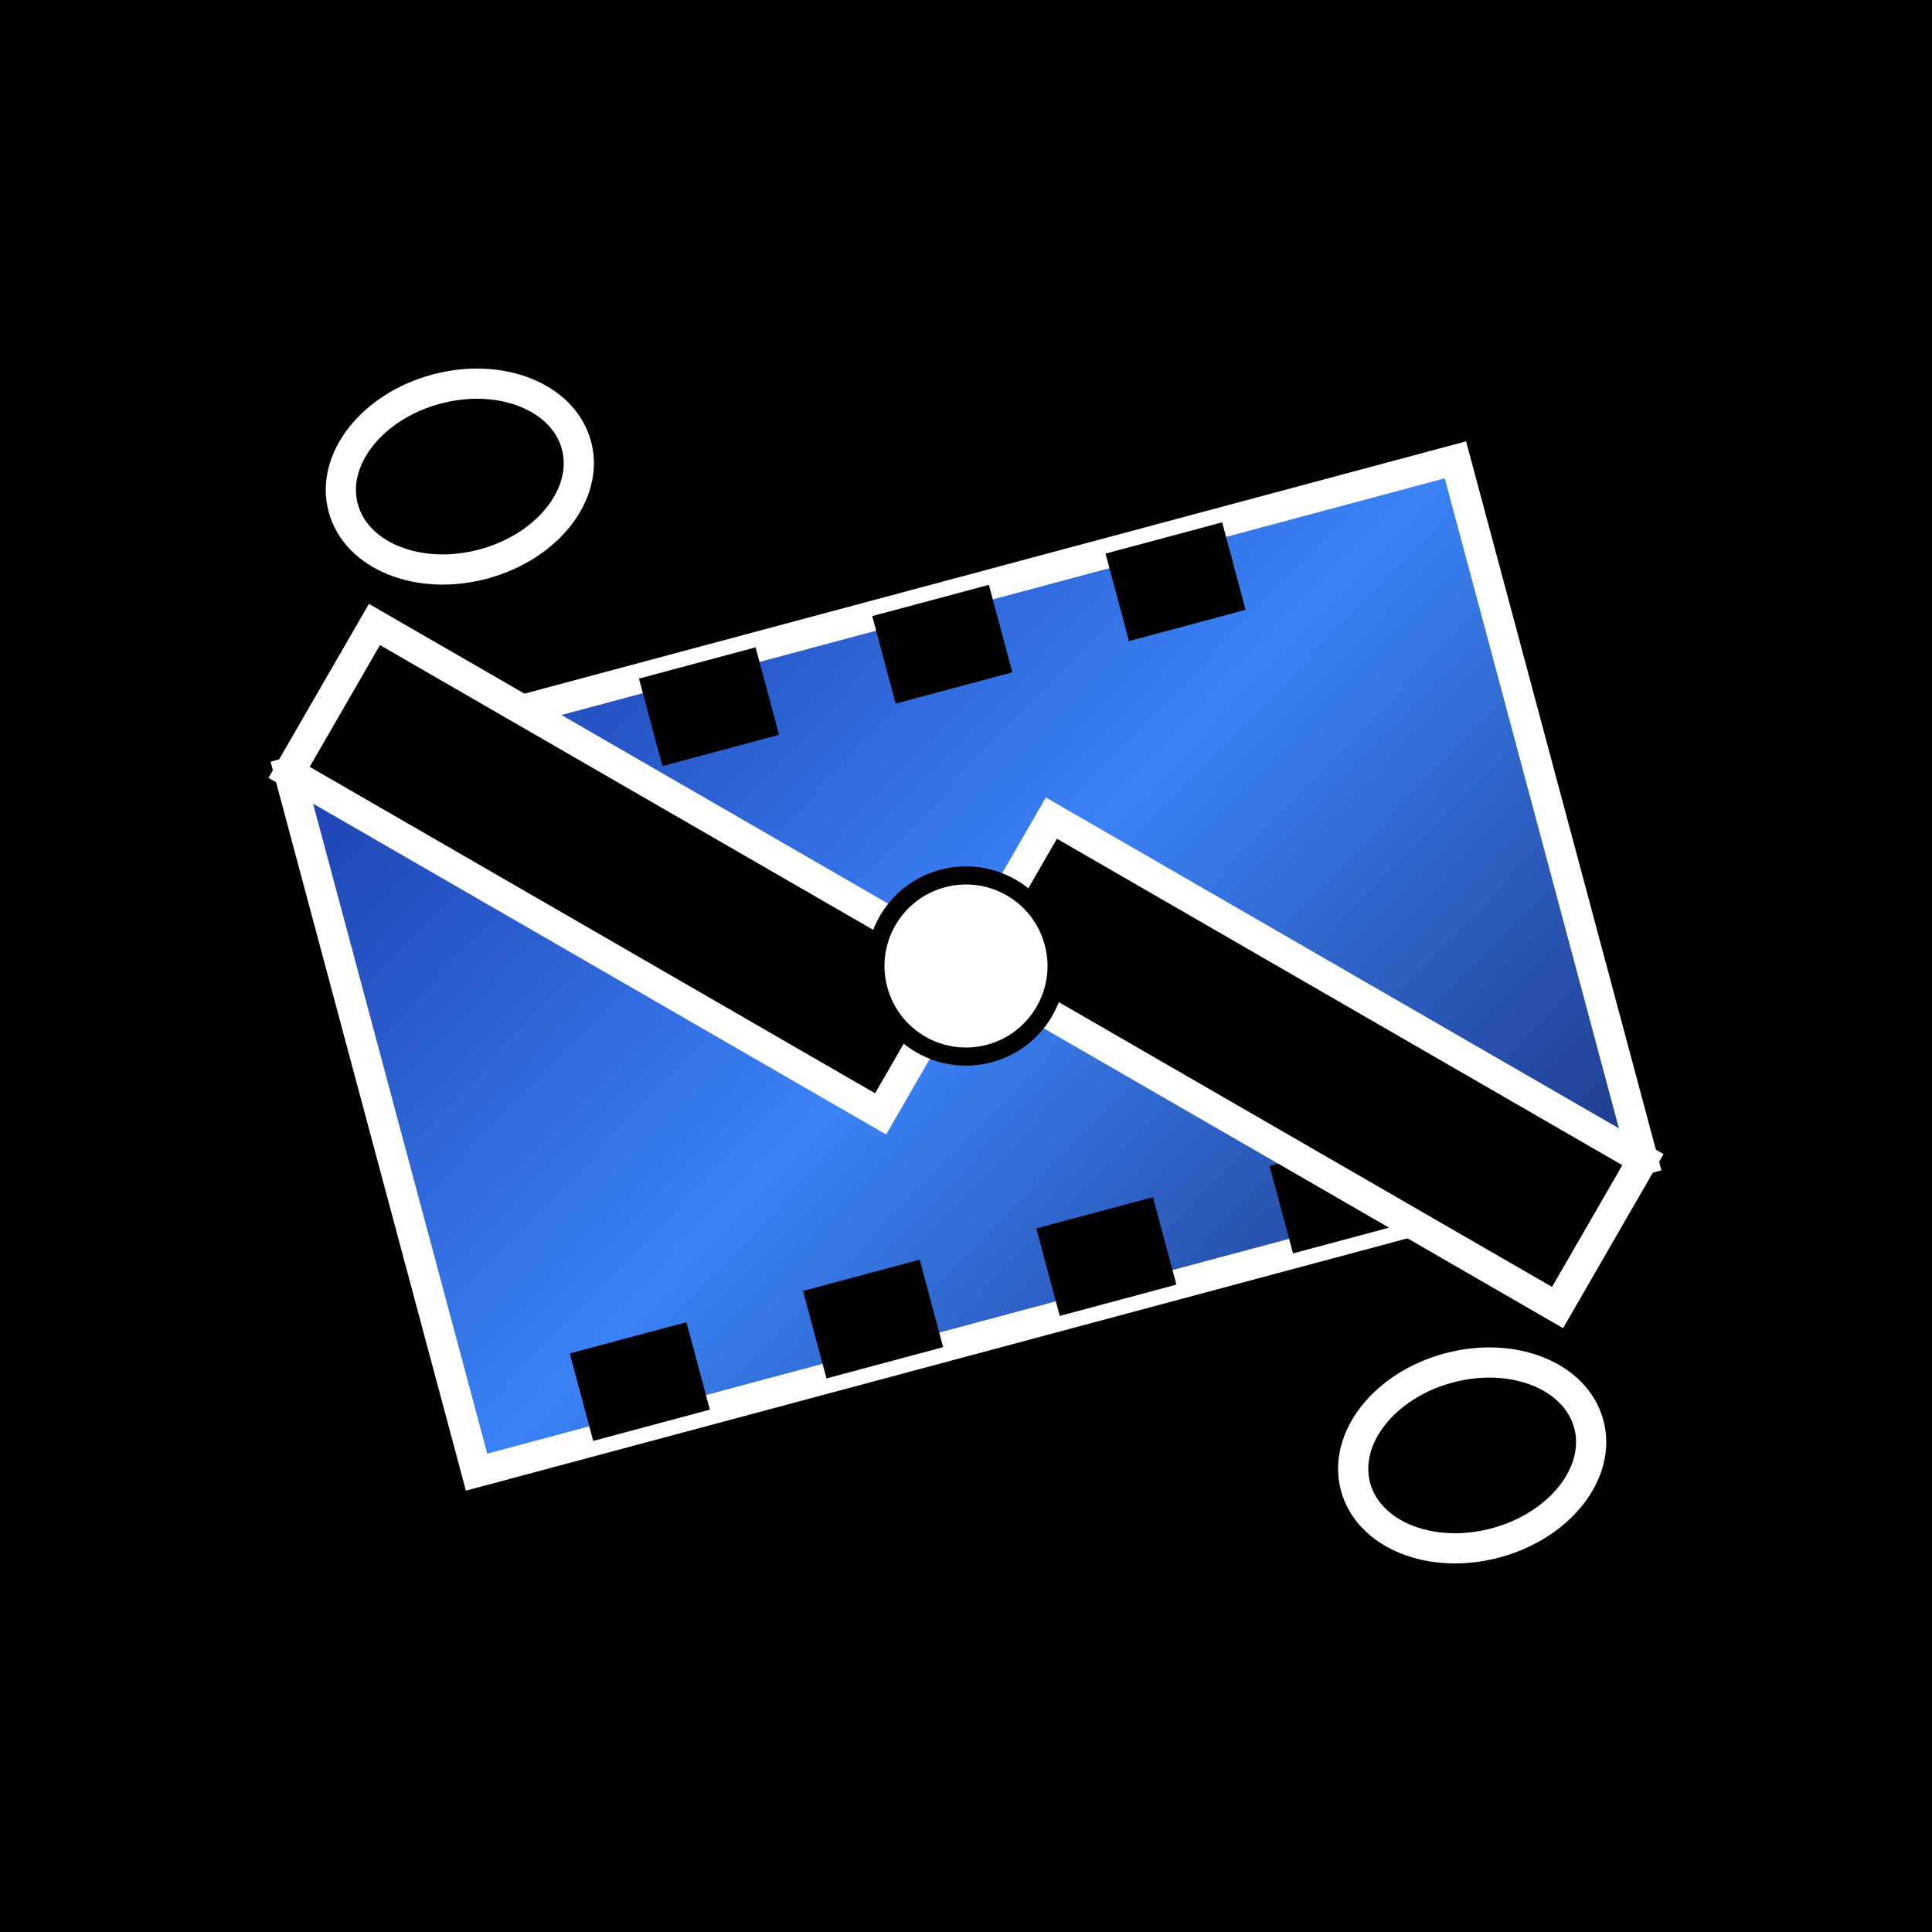
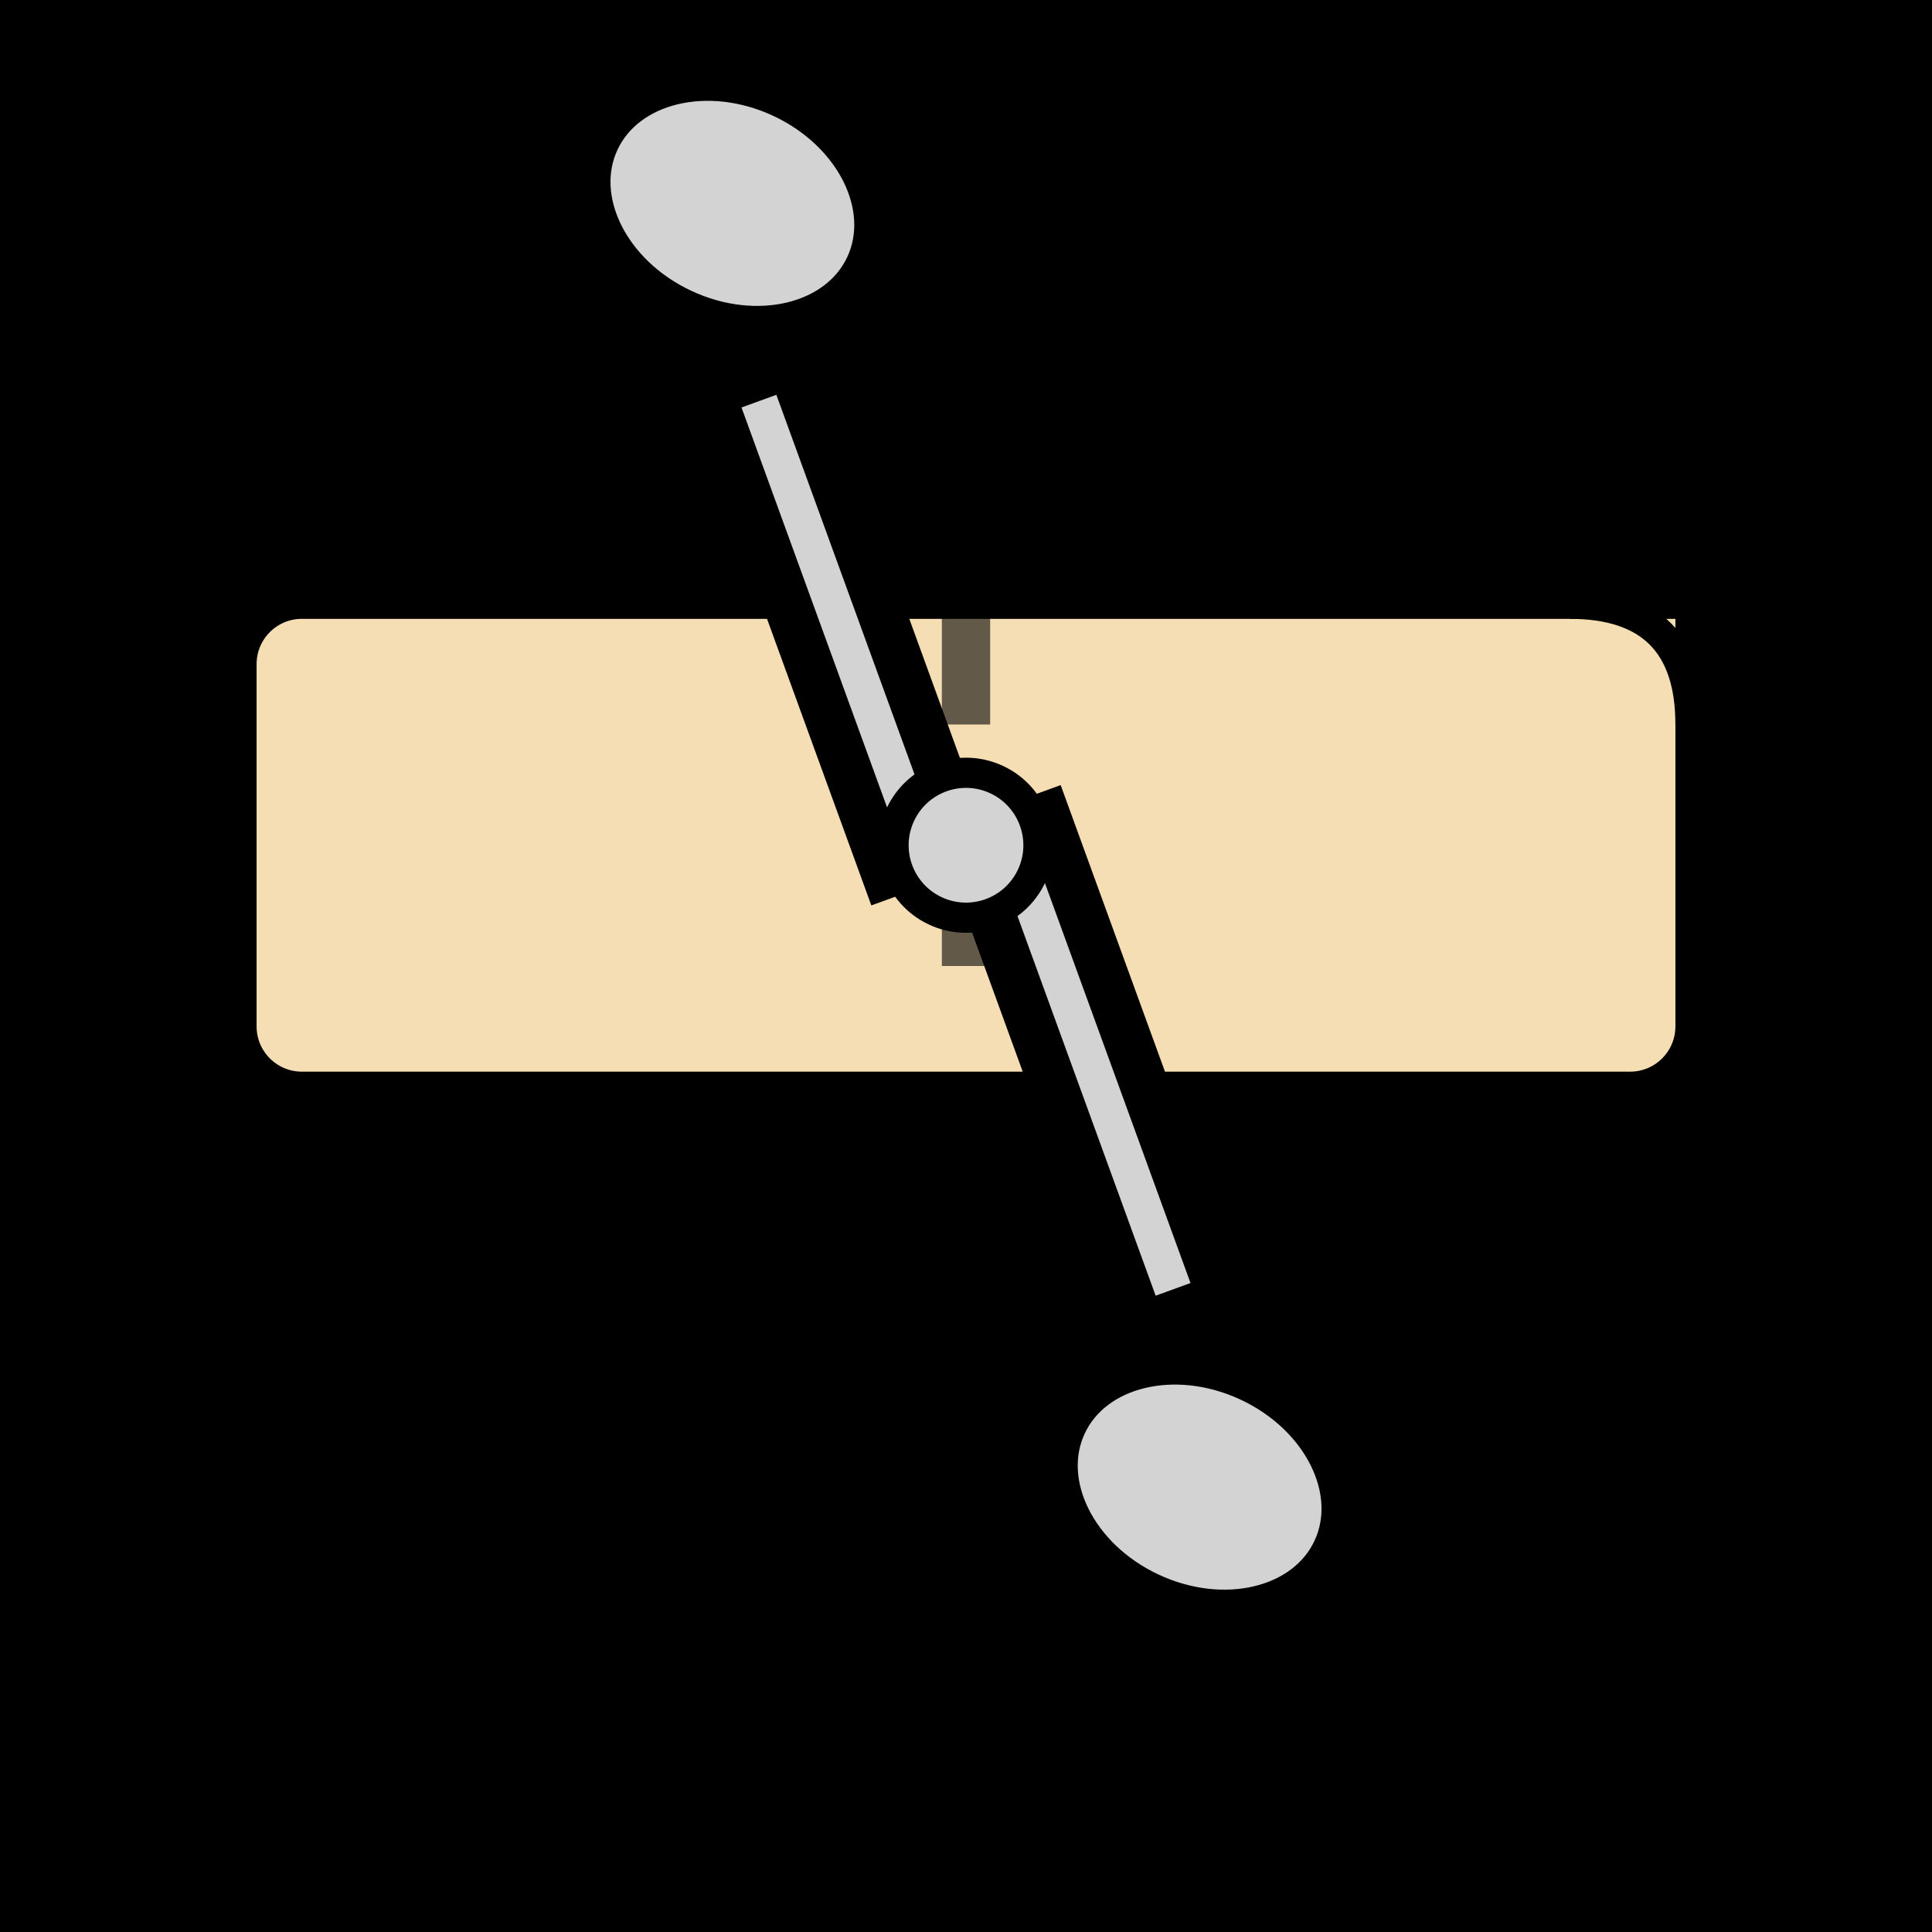
<svg xmlns="http://www.w3.org/2000/svg" viewBox="0 0 32 32" width="32" height="32">
  <rect width="32" height="32" fill="#000000" />
-   <g transform="rotate(-15 16 16)">
-     <defs>
-       <linearGradient id="filmGradient" x1="0%" y1="0%" x2="100%" y2="100%">
-         <stop offset="0%" style="stop-color:#1e40af;stop-opacity:1" />
-         <stop offset="50%" style="stop-color:#3b82f6;stop-opacity:1" />
-         <stop offset="100%" style="stop-color:#1e3a8a;stop-opacity:1" />
-       </linearGradient>
-     </defs>
-     <rect x="6" y="10" width="20" height="12" fill="url(#filmGradient)" stroke="#ffffff" stroke-width="0.5" />
-     <rect x="8" y="10" width="2" height="1.5" fill="#000000" />
-     <rect x="12" y="10" width="2" height="1.5" fill="#000000" />
-     <rect x="16" y="10" width="2" height="1.5" fill="#000000" />
-     <rect x="20" y="10" width="2" height="1.5" fill="#000000" />
-     <rect x="8" y="20.5" width="2" height="1.5" fill="#000000" />
-     <rect x="12" y="20.5" width="2" height="1.5" fill="#000000" />
-     <rect x="16" y="20.5" width="2" height="1.5" fill="#000000" />
-     <rect x="20" y="20.5" width="2" height="1.5" fill="#000000" />
-   </g>
-   <g transform="rotate(-15 16 16)">
-     <path d="M 8 8 L 16 16 L 14 18 L 6 10 Z" fill="#000000" stroke="#ffffff" stroke-width="0.5" />
-     <path d="M 24 24 L 16 16 L 18 14 L 26 22 Z" fill="#000000" stroke="#ffffff" stroke-width="0.5" />
-     <circle cx="16" cy="16" r="1.5" fill="#ffffff" stroke="#000000" stroke-width="0.3" />
-     <ellipse cx="10" cy="6" rx="2" ry="1.5" fill="#000000" stroke="#ffffff" stroke-width="0.5" />
-     <ellipse cx="22" cy="26" rx="2" ry="1.5" fill="#000000" stroke="#ffffff" stroke-width="0.5" />
+   <rect x="4" y="10" width="24" height="8" fill="#f5deb3" stroke="#000000" stroke-width="0.5" rx="1" />
+   <path d="M 26 10 Q 28 10 28 12 L 28 10 Z" fill="#f5deb3" stroke="#000000" stroke-width="0.5" />
+   <line x1="16" y1="10" x2="16" y2="18" stroke="#000000" stroke-width="0.8" stroke-dasharray="2,2" opacity="0.6" />
+   <g transform="rotate(25 16 14)">
+     <path d="M 10 8 L 16 14 L 15 15 L 9 9 Z" fill="#d3d3d3" stroke="#000000" stroke-width="0.8" />
+     <path d="M 22 20 L 16 14 L 17 13 L 23 19 Z" fill="#d3d3d3" stroke="#000000" stroke-width="0.8" />
+     <circle cx="16" cy="14" r="1.2" fill="#d3d3d3" stroke="#000000" stroke-width="0.5" />
+     <ellipse cx="8" cy="6" rx="2.5" ry="2" fill="#d3d3d3" stroke="#000000" stroke-width="0.8" />
+     <ellipse cx="24" cy="22" rx="2.5" ry="2" fill="#d3d3d3" stroke="#000000" stroke-width="0.8" />
  </g>
</svg>
